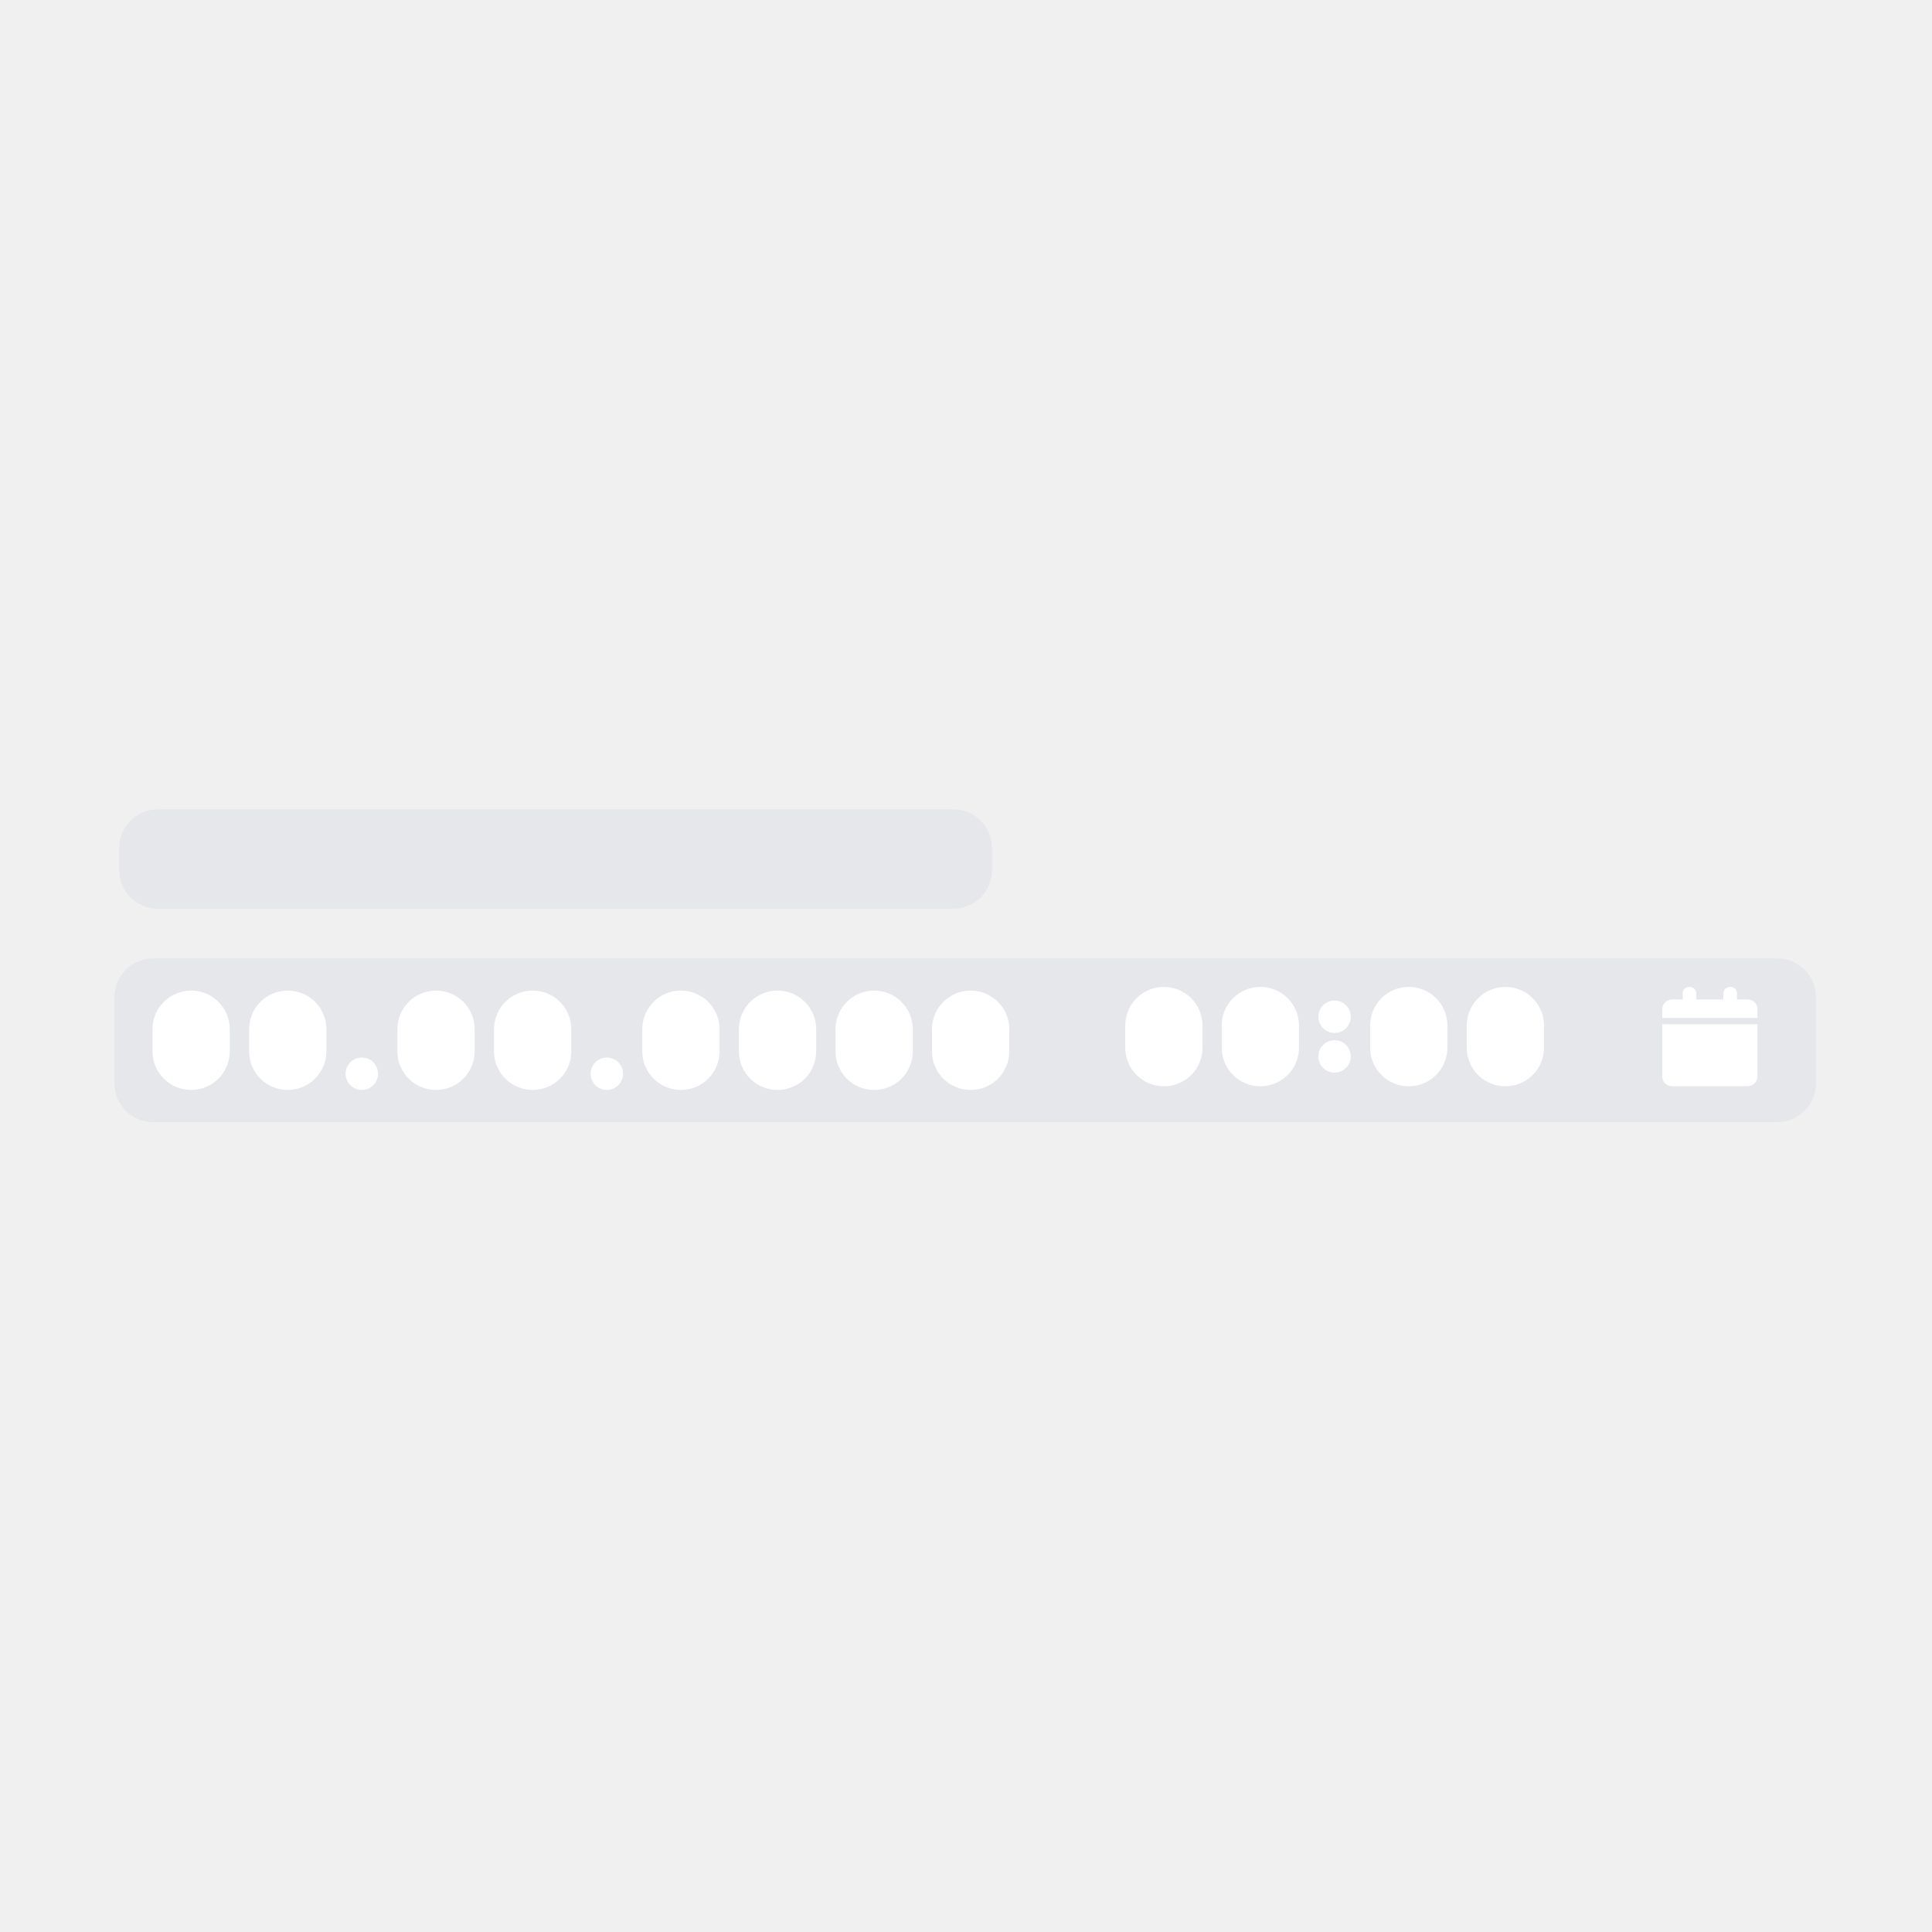
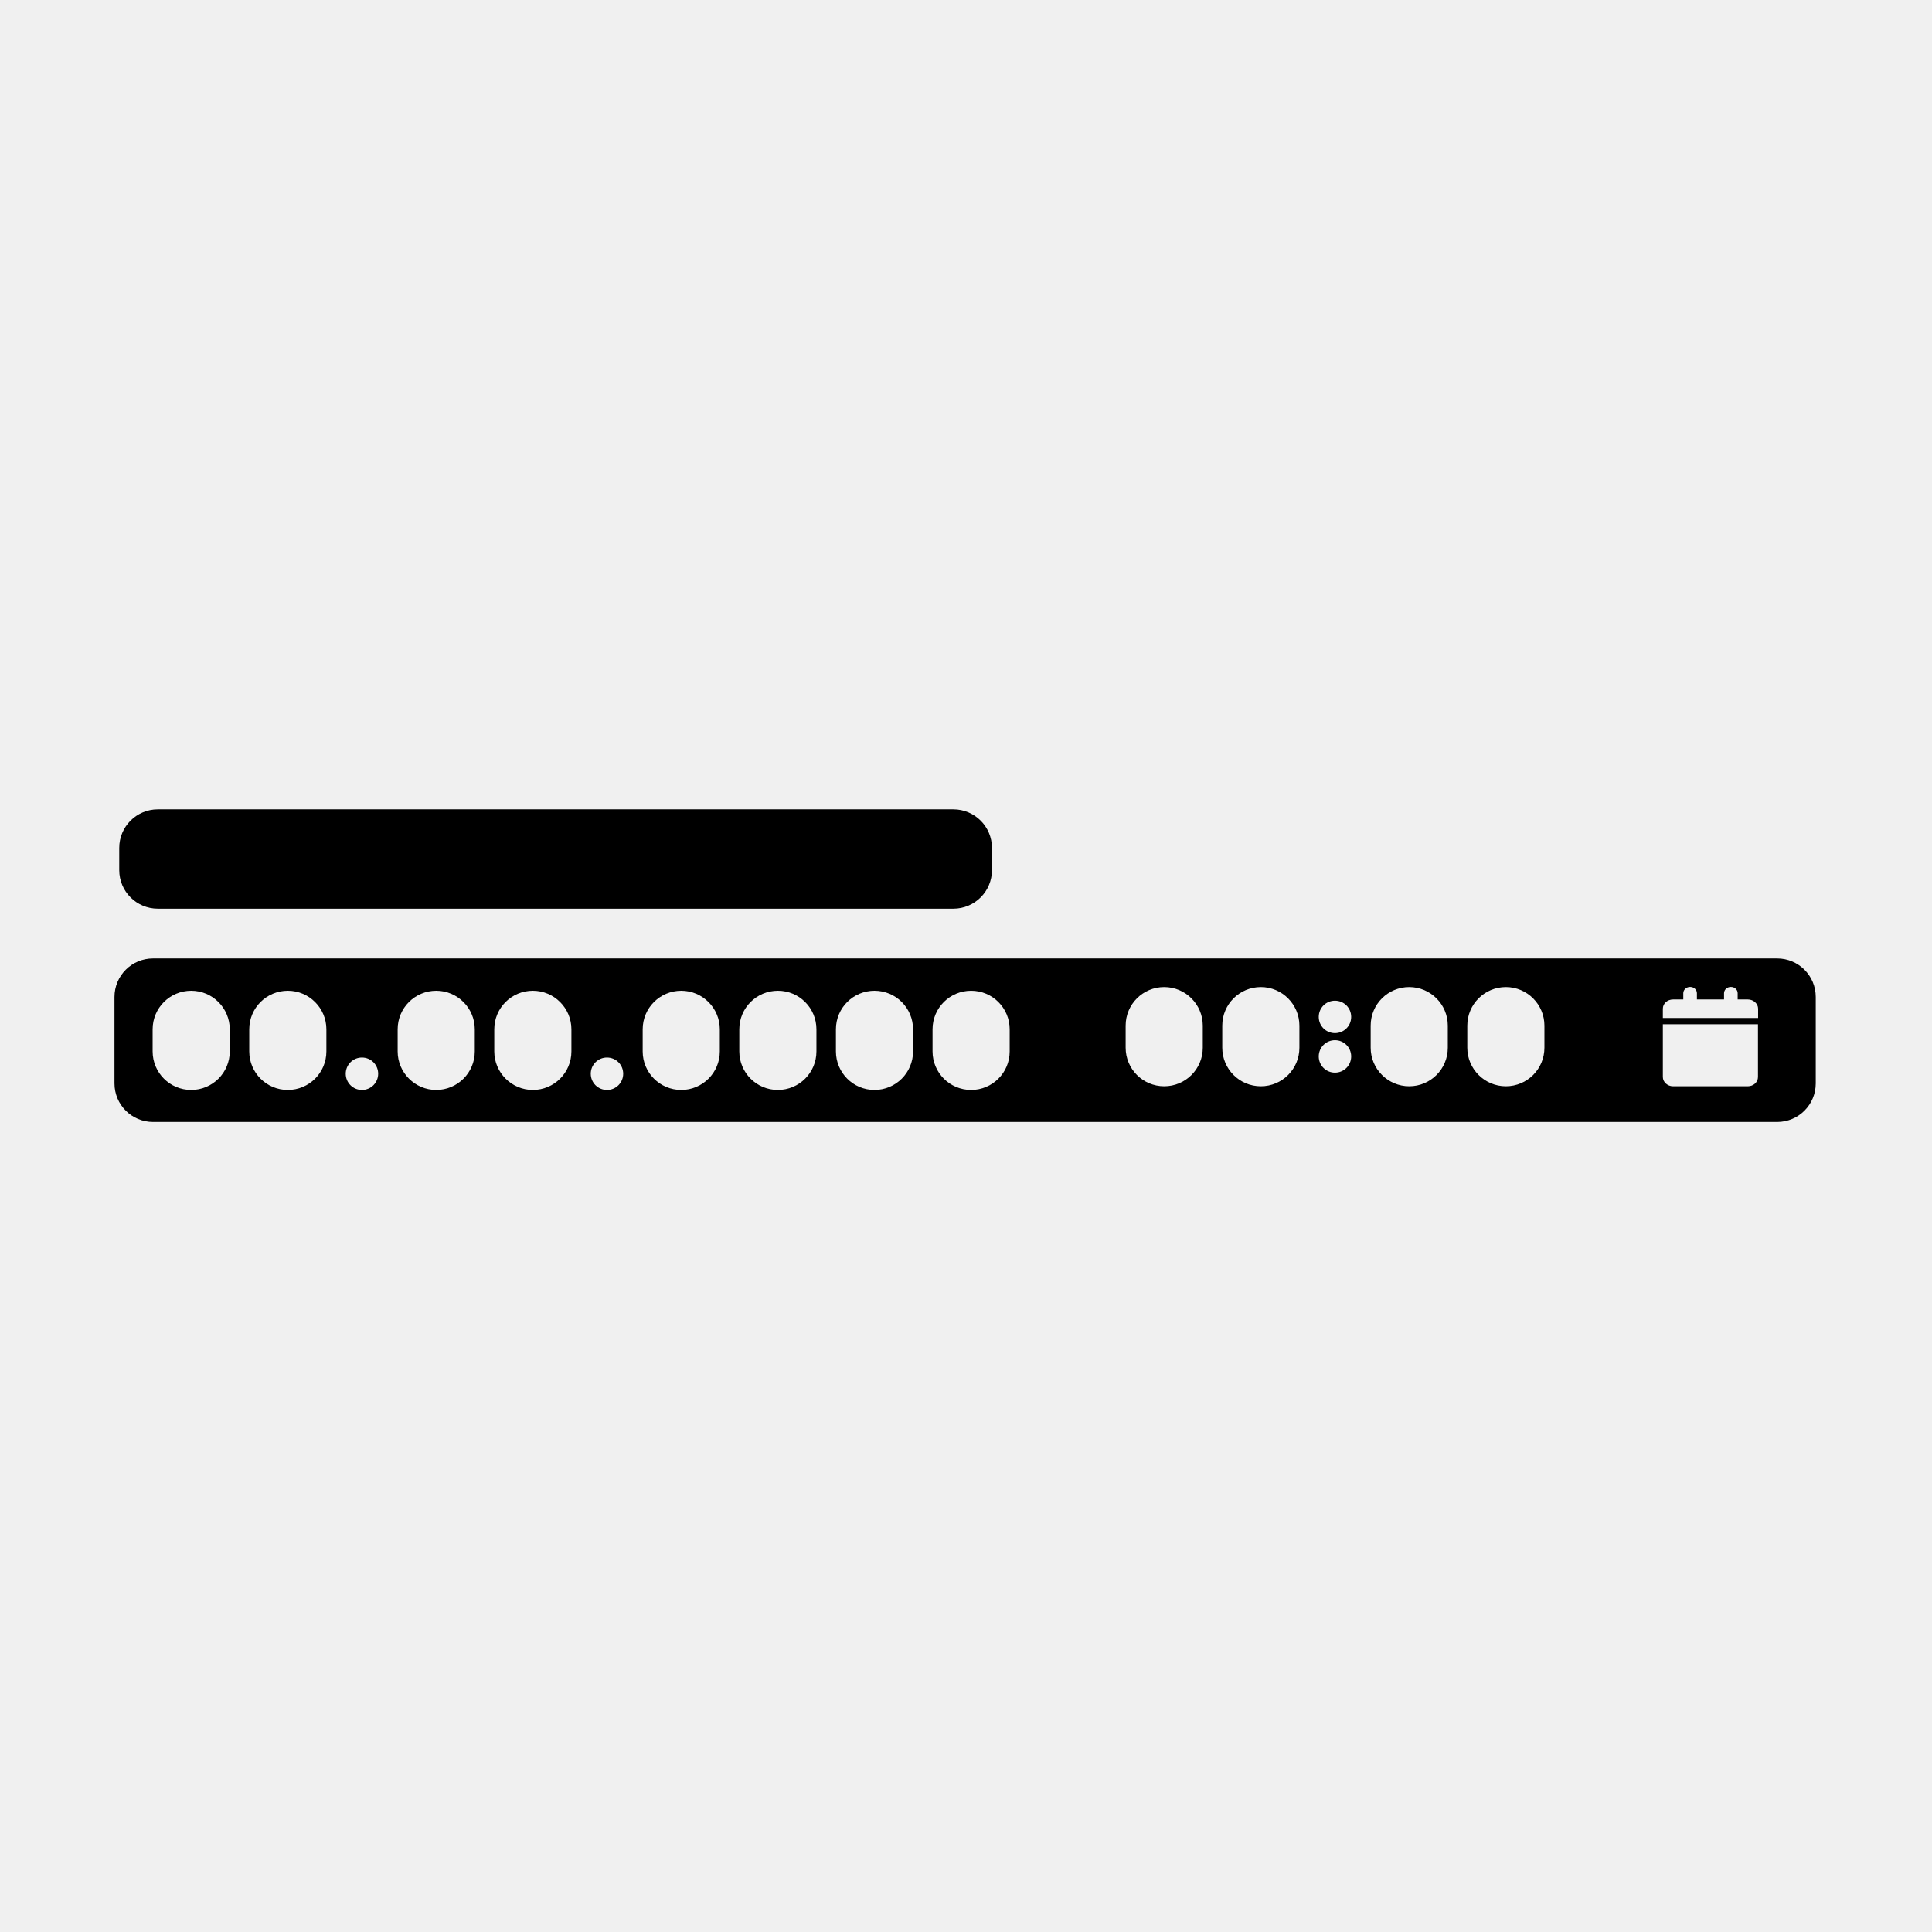
- <svg xmlns="http://www.w3.org/2000/svg" id="Layer_1" data-name="Layer 1" width="5cm" height="5cm" viewBox="0 0 141.73 141.77">
-   <rect x="8.38" y="70.33" width="124.85" height="12.01" rx="2.83" ry="2.83" style="fill: #e5e7eb;" />
-   <rect x="8.73" y="59.39" width="64.04" height="7.29" rx="2.83" ry="2.83" style="fill: #e5e7eb;" />
-   <rect x="11.17" y="72.69" width="5.67" height="7.29" rx="2.83" ry="2.83" style="fill: #fff;" />
-   <rect x="18.26" y="72.69" width="5.67" height="7.29" rx="2.83" ry="2.83" style="fill: #fff;" />
-   <circle cx="26.53" cy="78.79" r="1.19" style="fill: #fff;" />
-   <rect x="29.14" y="72.69" width="5.67" height="7.29" rx="2.83" ry="2.83" style="fill: #fff;" />
-   <rect x="36.23" y="72.69" width="5.67" height="7.29" rx="2.83" ry="2.83" style="fill: #fff;" />
-   <circle cx="44.51" cy="78.79" r="1.19" style="fill: #fff;" />
-   <rect x="47.11" y="72.69" width="5.67" height="7.29" rx="2.83" ry="2.83" style="fill: #fff;" />
-   <rect x="54.2" y="72.69" width="5.67" height="7.29" rx="2.83" ry="2.83" style="fill: #fff;" />
-   <rect x="61.29" y="72.69" width="5.67" height="7.29" rx="2.83" ry="2.83" style="fill: #fff;" />
-   <rect x="68.37" y="72.69" width="5.67" height="7.29" rx="2.83" ry="2.83" style="fill: #fff;" />
-   <g>
-     <rect x="82.55" y="72.42" width="5.67" height="7.29" rx="2.83" ry="2.83" style="fill: #fff;" />
-     <rect x="89.63" y="72.42" width="5.67" height="7.29" rx="2.83" ry="2.83" style="fill: #fff;" />
-     <rect x="100.52" y="72.42" width="5.67" height="7.29" rx="2.83" ry="2.83" style="fill: #fff;" />
-     <rect x="107.61" y="72.42" width="5.67" height="7.29" rx="2.83" ry="2.83" style="fill: #fff;" />
-     <g>
-       <circle cx="97.91" cy="77.52" r="1.19" style="fill: #fff;" />
-       <circle cx="97.91" cy="74.61" r="1.19" style="fill: #fff;" />
-     </g>
-   </g>
-   <path d="M123.46,72.88v.46h-.75c-.41,0-.75,.31-.75,.68v.68h6.98v-.68c0-.38-.33-.68-.75-.68h-.75v-.46c0-.25-.22-.46-.5-.46s-.5,.2-.5,.46v.46h-1.99v-.46c0-.25-.22-.46-.5-.46s-.5,.2-.5,.46Zm5.48,2.28h-6.98v3.87c0,.38,.33,.68,.75,.68h5.48c.41,0,.75-.31,.75-.68v-3.87Z" style="fill: #fff;" />
+ <svg xmlns="http://www.w3.org/2000/svg" id="Layer_1" data-name="Layer 1" width="5cm" height="5cm" viewBox="0 0 141.73 141.77" class="item-fill" fill="currentColor">
+   <rect x="8.73" y="59.39" width="64.04" height="7.29" rx="2.83" ry="2.83" class="item-fill" fill="currentColor" />
+   <path d="M130.39,70.33H11.21c-1.57,0-2.83,1.27-2.83,2.83v6.34c0,1.57,1.27,2.83,2.83,2.83h119.18c1.57,0,2.83-1.27,2.83-2.83v-6.34c0-1.57-1.27-2.83-2.83-2.83Zm-113.55,6.82c0,1.57-1.27,2.83-2.83,2.83h0c-1.57,0-2.83-1.27-2.83-2.83v-1.62c0-1.57,1.27-2.83,2.83-2.83s2.83,1.27,2.83,2.83v1.62Zm7.09,0c0,1.57-1.27,2.83-2.83,2.83h0c-1.57,0-2.83-1.27-2.83-2.83v-1.62c0-1.57,1.27-2.83,2.83-2.83s2.83,1.27,2.83,2.83v1.62Zm2.61,2.83c-.66,0-1.19-.53-1.19-1.19s.53-1.19,1.19-1.19,1.19,.53,1.19,1.19-.53,1.19-1.19,1.19Zm8.28-2.83c0,1.57-1.27,2.83-2.83,2.83s-2.83-1.27-2.83-2.83v-1.62c0-1.57,1.27-2.83,2.83-2.83s2.83,1.27,2.83,2.83v1.62Zm7.09,0c0,1.57-1.27,2.83-2.83,2.83s-2.83-1.27-2.83-2.83v-1.62c0-1.57,1.27-2.83,2.83-2.83s2.83,1.27,2.83,2.83v1.62Zm2.61,2.83c-.66,0-1.19-.53-1.19-1.19s.53-1.19,1.19-1.19,1.19,.53,1.19,1.19-.53,1.19-1.19,1.19Zm8.28-2.83c0,1.57-1.27,2.83-2.83,2.83h0c-1.57,0-2.83-1.27-2.83-2.83v-1.62c0-1.57,1.27-2.83,2.83-2.83s2.83,1.27,2.83,2.83v1.62Zm7.09,0c0,1.57-1.27,2.83-2.83,2.83h0c-1.57,0-2.83-1.27-2.83-2.83v-1.62c0-1.57,1.27-2.83,2.83-2.83h0c1.57,0,2.83,1.27,2.83,2.83v1.62Zm7.09,0c0,1.57-1.27,2.83-2.83,2.83h0c-1.57,0-2.83-1.27-2.83-2.83v-1.62c0-1.57,1.27-2.83,2.83-2.83h0c1.57,0,2.83,1.27,2.83,2.83v1.62Zm7.09,0c0,1.57-1.27,2.83-2.83,2.83h0c-1.57,0-2.83-1.27-2.83-2.83v-1.62c0-1.57,1.27-2.83,2.83-2.83h0c1.57,0,2.83,1.27,2.83,2.83v1.62Zm14.17-.27c0,1.57-1.27,2.83-2.83,2.83h0c-1.57,0-2.83-1.27-2.83-2.83v-1.62c0-1.57,1.27-2.83,2.83-2.83s2.83,1.27,2.83,2.83v1.62Zm7.09,0c0,1.57-1.27,2.83-2.83,2.83h0c-1.57,0-2.83-1.27-2.83-2.83v-1.62c0-1.57,1.27-2.83,2.83-2.83s2.83,1.27,2.83,2.83v1.62Zm2.61,1.83c-.66,0-1.19-.53-1.19-1.19s.53-1.19,1.19-1.19,1.19,.53,1.19,1.19-.53,1.19-1.19,1.19Zm0-2.9c-.66,0-1.19-.53-1.19-1.19s.53-1.19,1.19-1.19,1.19,.53,1.19,1.19-.53,1.19-1.19,1.19Zm8.28,1.07c0,1.57-1.27,2.83-2.83,2.83s-2.83-1.27-2.83-2.83v-1.62c0-1.57,1.27-2.83,2.83-2.83s2.83,1.27,2.83,2.83v1.62Zm7.09,0c0,1.57-1.27,2.83-2.83,2.83s-2.83-1.27-2.83-2.83v-1.62c0-1.57,1.27-2.83,2.83-2.83s2.83,1.27,2.83,2.83v1.62Zm15.67,2.15c0,.38-.33,.68-.75,.68h-5.48c-.41,0-.75-.31-.75-.68v-3.87h6.98v3.87Zm0-4.33h-6.98v-.68c0-.38,.33-.68,.75-.68h.75v-.46c0-.25,.22-.46,.5-.46s.5,.2,.5,.46v.46h1.99v-.46c0-.25,.22-.46,.5-.46s.5,.2,.5,.46v.46h.75c.41,0,.75,.31,.75,.68v.68Z" class="item-fill" fill="currentColor" />
</svg>
